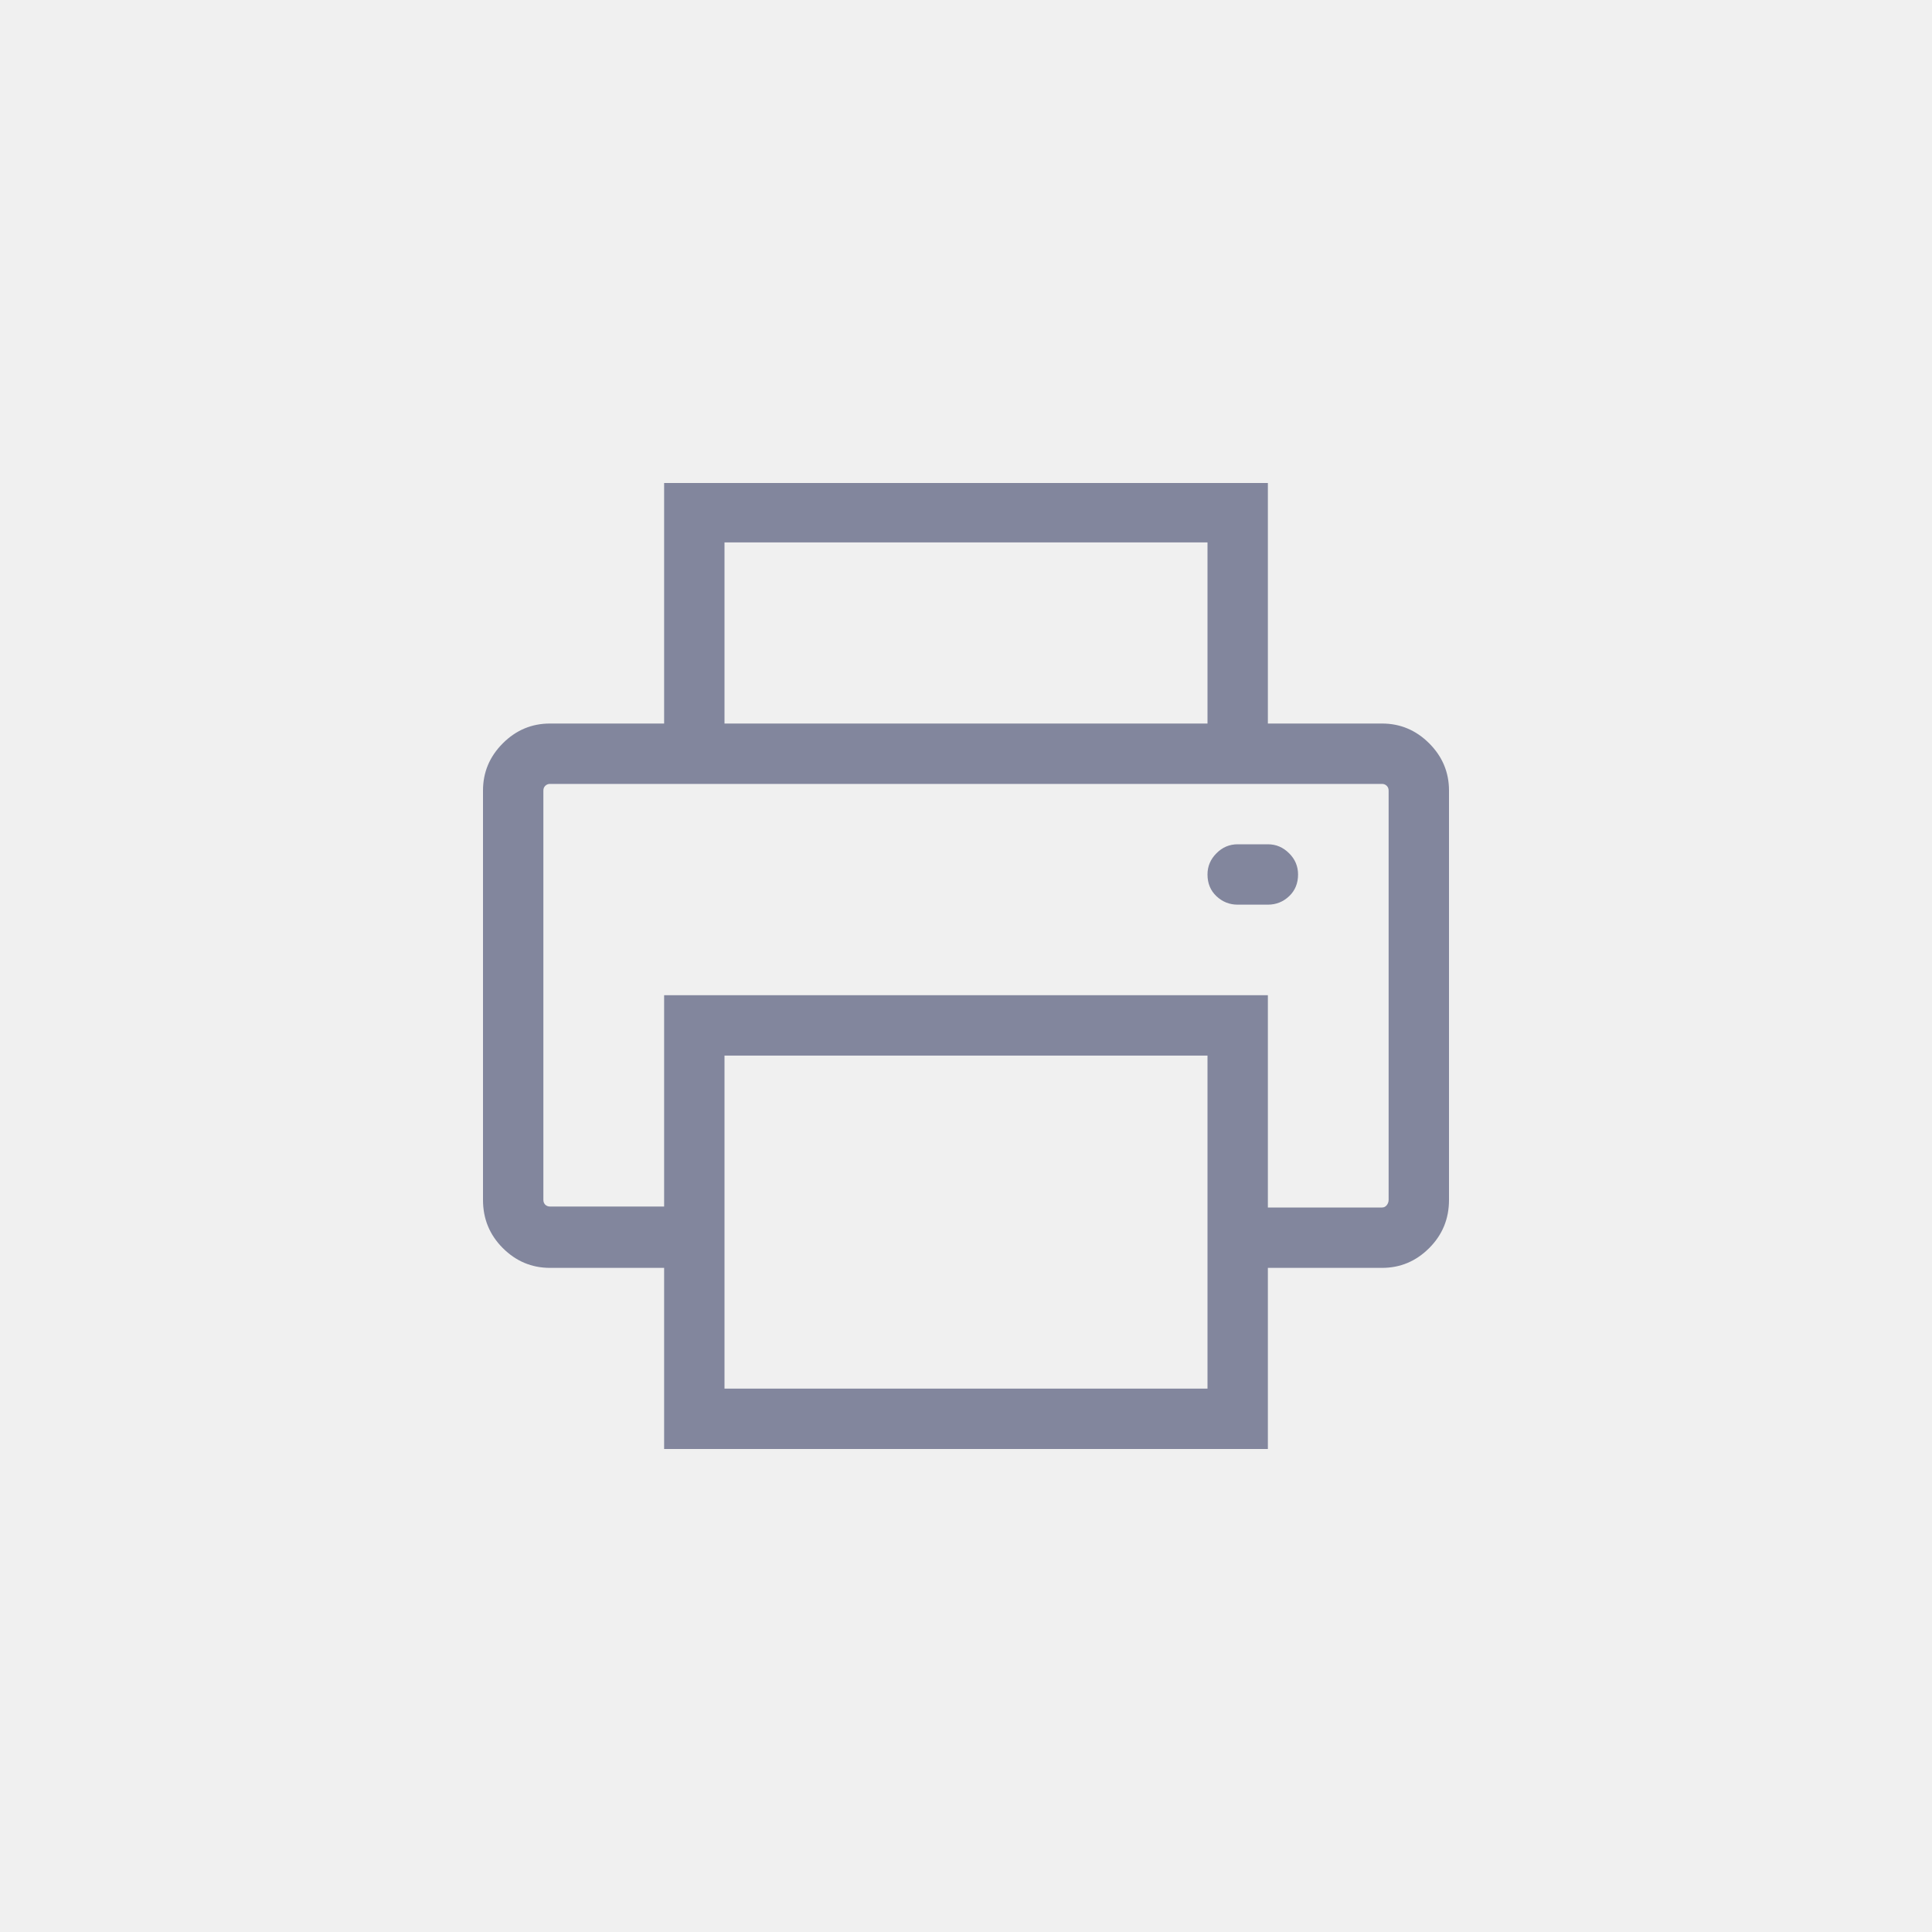
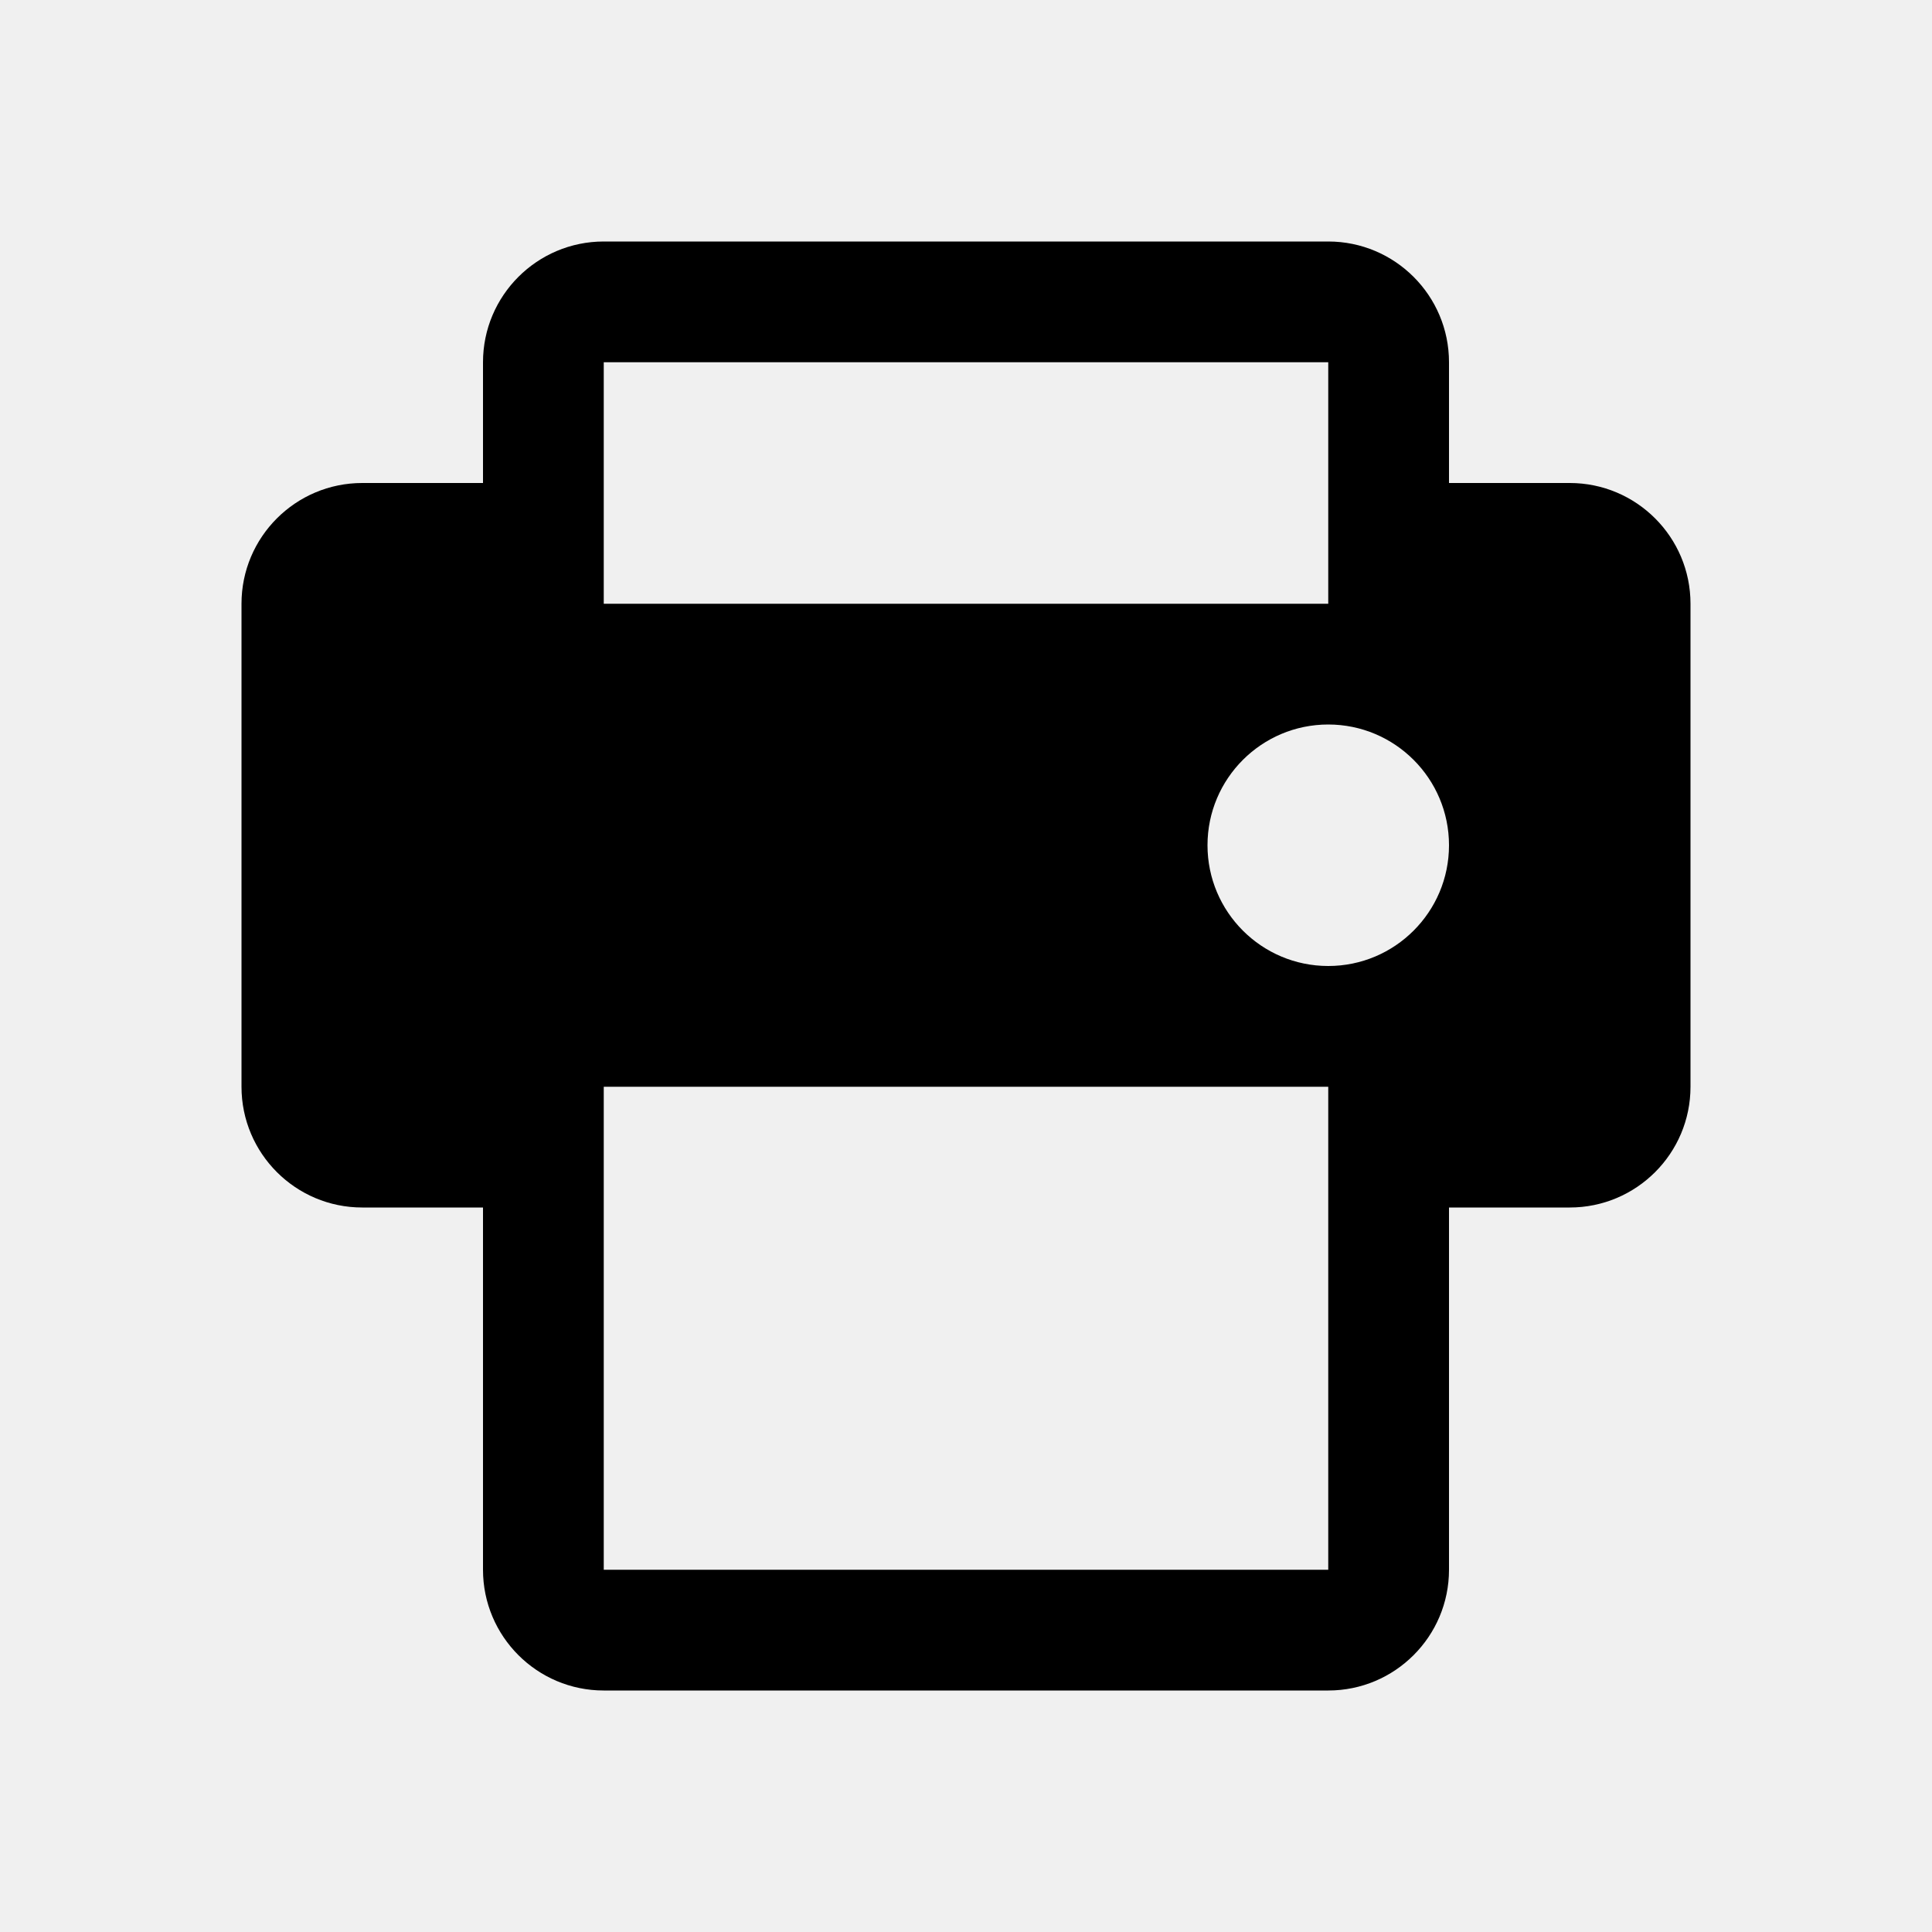
- <svg xmlns="http://www.w3.org/2000/svg" xmlns:xlink="http://www.w3.org/1999/xlink" width="24" height="24" viewBox="0 0 24 24">
-   <defs>
-     <path id="prefix__a" d="M9.75 12V9.75h1.418c.227 0 .422-.082.586-.246.164-.164.246-.363.246-.598V3.82c0-.226-.082-.422-.246-.586-.164-.164-.36-.246-.586-.246H9.75V0h-7.5v2.988H.832c-.227 0-.422.082-.586.246-.164.164-.246.36-.246.586v5.086c0 .235.082.434.246.598.164.164.36.246.586.246H2.25V12h7.5zM9 2.988H3V.738h6v2.25zM11.168 9H9.75V6.363h-7.5v2.625H.832c-.023 0-.043-.008-.059-.023C.758 8.949.75 8.93.75 8.906V3.82c0-.023.008-.043.023-.058.016-.016.036-.024.059-.024h10.336c.023 0 .043.008.059.024.015.015.023.035.023.058v5.086c0 .024-.008.045-.023.065-.016.02-.036.029-.059.029zM9.75 5.238c.102 0 .19-.035.264-.105.074-.07.111-.16.111-.27 0-.101-.037-.19-.111-.263-.075-.075-.162-.112-.264-.112h-.375c-.102 0-.19.037-.264.112-.074.074-.111.162-.111.263 0 .11.037.2.111.27.075.07.162.105.264.105h.375zM9 11.25H3V7.113h6v4.137z" />
-   </defs>
-   <g fill="none" fill-rule="evenodd" transform="translate(6 6)">
-     <mask id="prefix__b" fill="#fff">
-       <use xlink:href="#prefix__a" />
-     </mask>
-     <g fill="#82869D" mask="url(#prefix__b)">
-       <path d="M0 0H24V24H0z" transform="translate(-6 -6)" />
-     </g>
-   </g>
+ <svg xmlns="http://www.w3.org/2000/svg" version="1.1" width="24" height="24" viewBox="0 0 24 24">
+   <path d="M16.5 3c0.828 0 1.5 0.672 1.5 1.5v1.5h1.5c0.828 0 1.5 0.672 1.5 1.5v6c0 0.828-0.672 1.5-1.5 1.5h-1.5v4.5c0 0.828-0.672 1.5-1.5 1.5h-9c-0.828 0-1.5-0.672-1.5-1.5v-4.5h-1.5c-0.828 0-1.5-0.672-1.5-1.5v-6c0-0.828 0.672-1.5 1.5-1.5h1.5v-1.5c0-0.828 0.672-1.5 1.5-1.5h9zM16.5 13.5h-9v6h9v-6zM16.5 9c-0.828 0-1.5 0.672-1.5 1.5s0.672 1.5 1.5 1.5c0.828 0 1.5-0.672 1.5-1.5s-0.672-1.5-1.5-1.5zM16.5 4.5h-9v3h9v-3z" />
</svg>
